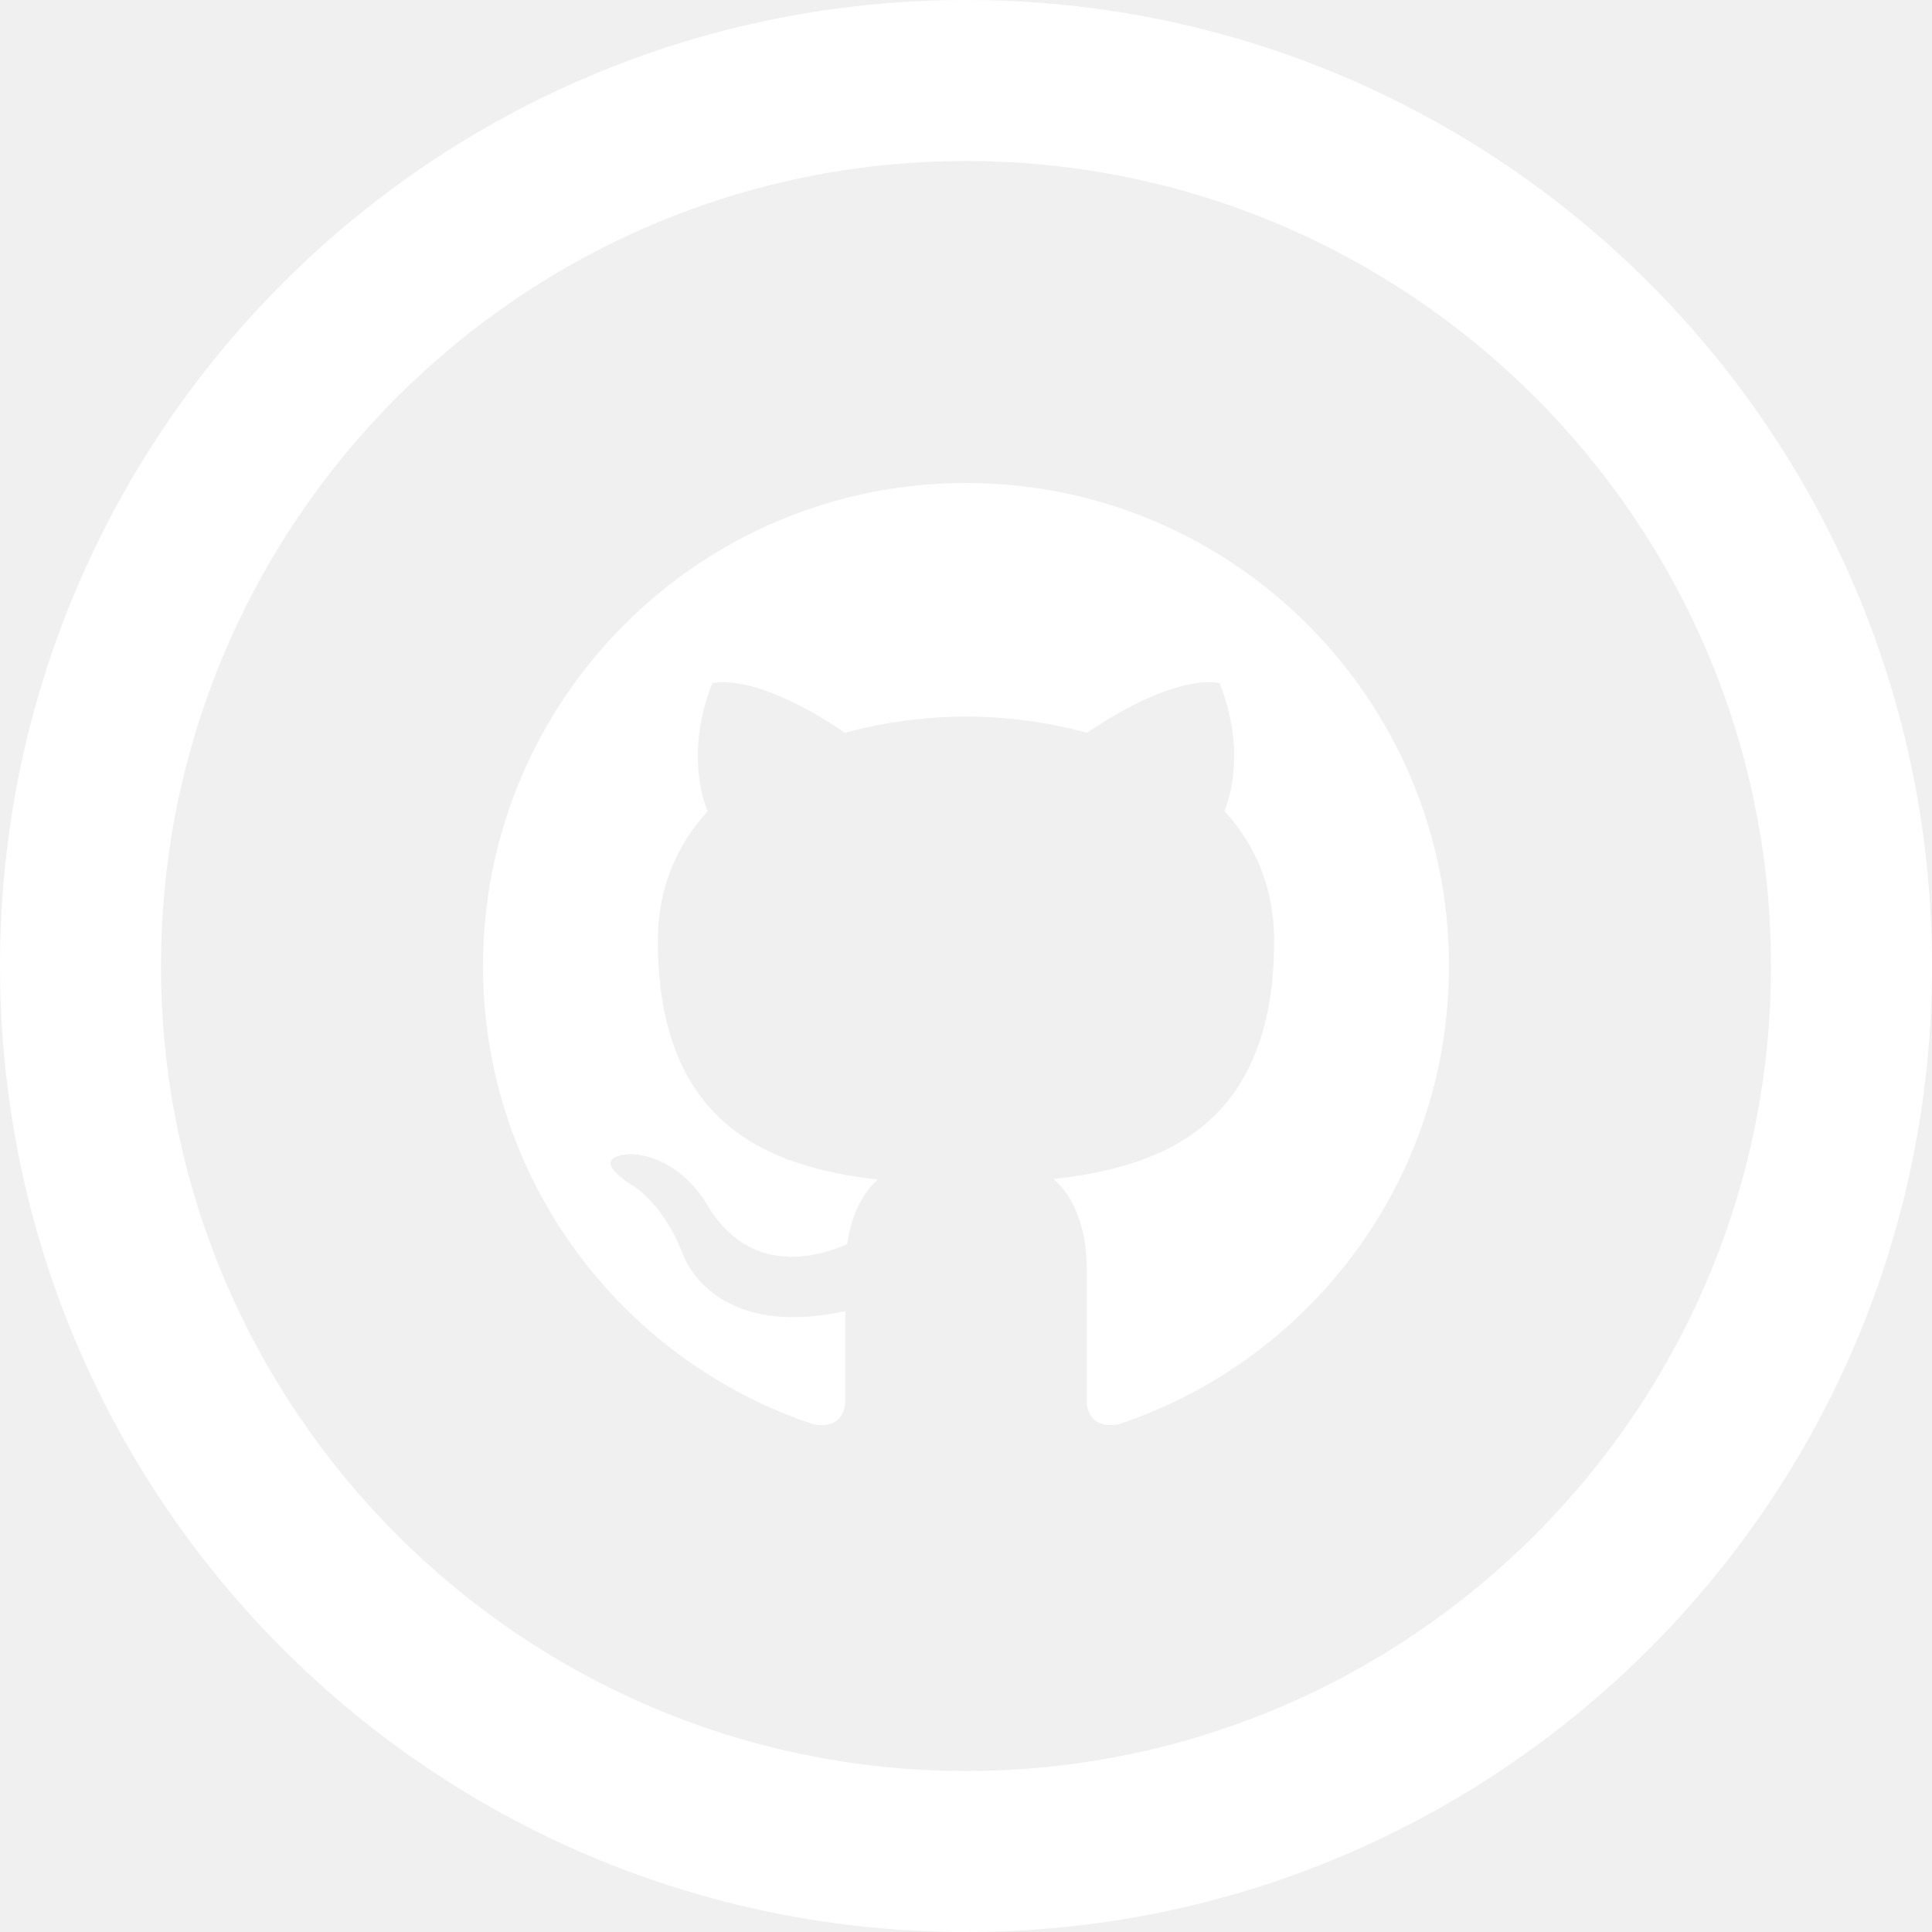
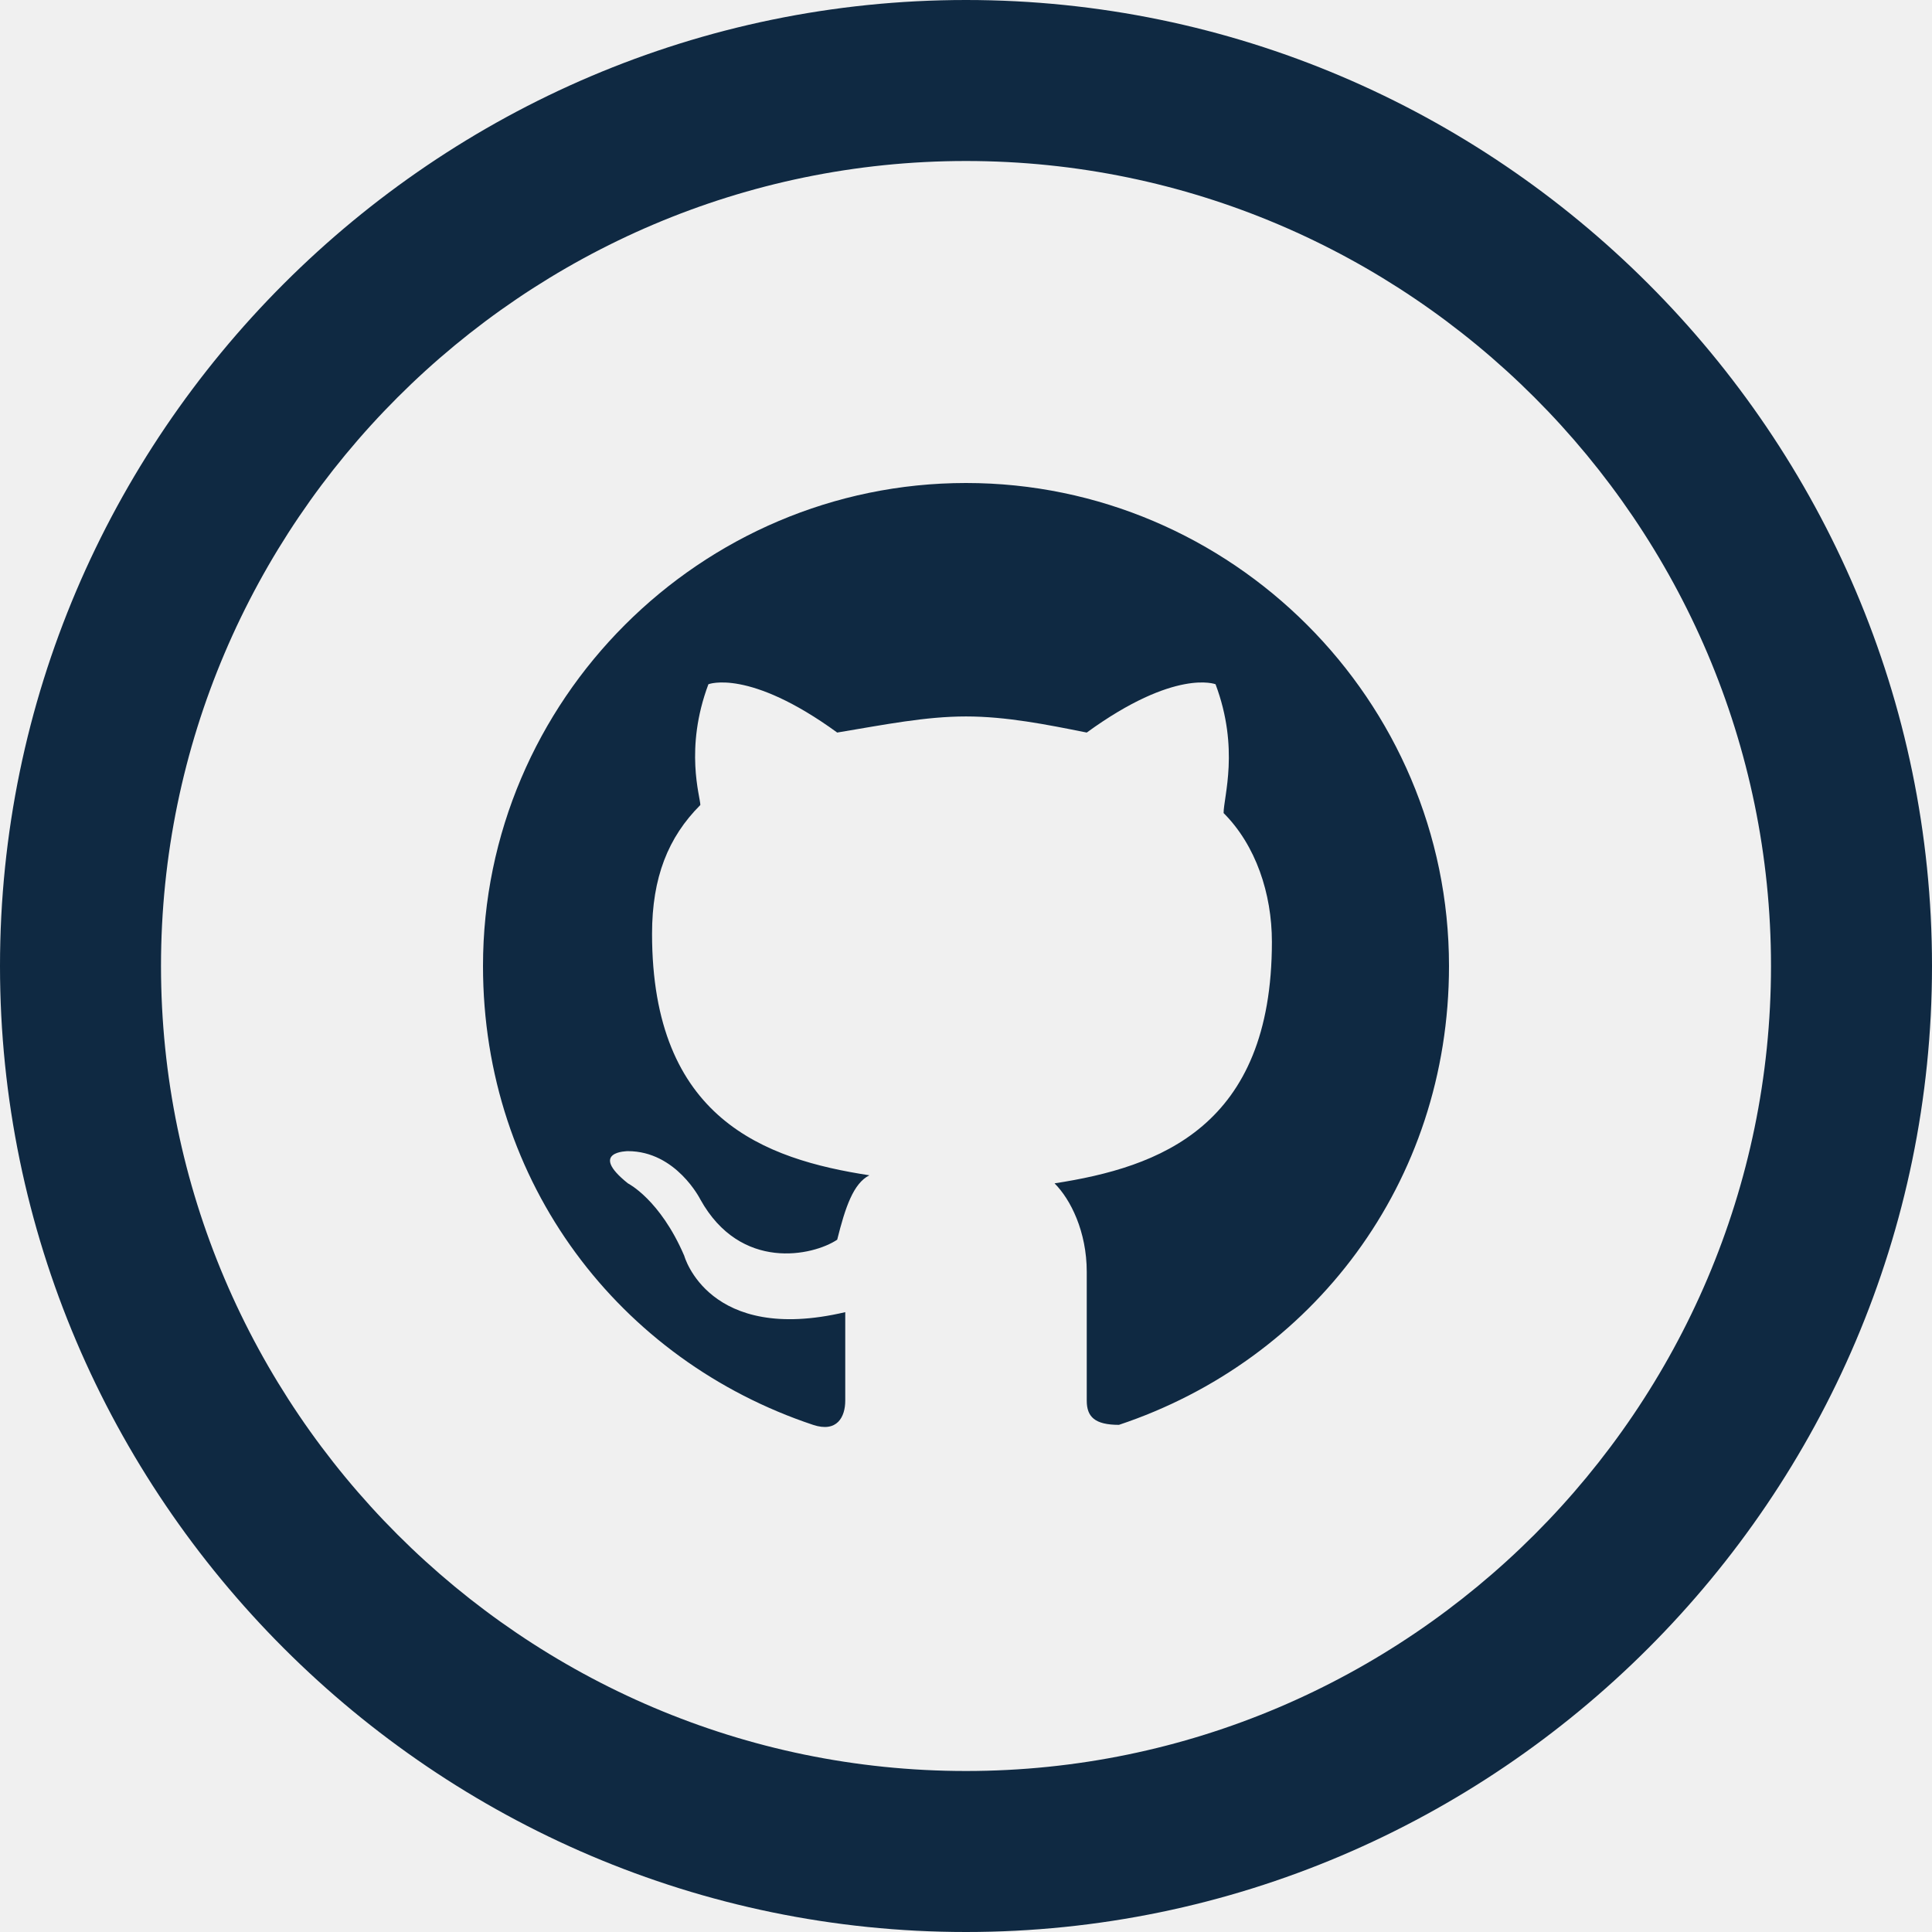
- <svg xmlns="http://www.w3.org/2000/svg" width="24" height="24" viewBox="0 0 24 24">
-   <path fill="#fff" d="M12 2c5.514 0 10 4.486 10 10s-4.486 10-10 10-10-4.486-10-10 4.486-10 10-10zm0-2c-6.627 0-12 5.373-12 12s5.373 12 12 12 12-5.373 12-12-5.373-12-12-12zm0 6c-3.313 0-6 2.686-6 6 0 2.651 1.719 4.9 4.104 5.693.3.056.396-.13.396-.289v-1.117c-1.669.363-2.017-.707-2.017-.707-.272-.693-.666-.878-.666-.878-.544-.373.041-.365.041-.365.603.042.92.619.92.619.535.917 1.403.652 1.746.499.054-.388.209-.652.381-.802-1.333-.152-2.733-.667-2.733-2.965 0-.655.234-1.19.618-1.61-.062-.153-.268-.764.058-1.59 0 0 .504-.161 1.65.615.479-.133.992-.199 1.502-.202.51.002 1.023.069 1.503.202 1.146-.776 1.648-.615 1.648-.615.327.826.121 1.437.06 1.588.385.42.617.955.617 1.61 0 2.305-1.404 2.812-2.74 2.96.216.186.412.551.412 1.111v1.646c0 .16.096.347.4.288 2.383-.793 4.1-3.041 4.1-5.691 0-3.314-2.687-6-6-6z" />
+ <svg xmlns="http://www.w3.org/2000/svg" version="1.1" id="Layer_1" x="0px" y="0px" viewBox="0 0 24 24" style="enable-background:new 0 0 24 24;" xml:space="preserve">
+   <style type="text/css">
+ 	.st0{fill:#0F2942;}
+ </style>
+   <path class="st0" d="M12,2c5.5,0,10,4.5,10,10s-4.5,10-10,10S2,17.5,2,12S6.5,2,12,2z M12,0C5.4,0,0,5.4,0,12s5.4,12,12,12  s12-5.4,12-12S18.6,0,12,0z M12,6c-3.3,0-6,2.7-6,6c0,2.7,1.7,4.9,4.1,5.7c0.3,0.1,0.4-0.1,0.4-0.3v-1.1c-1.7,0.4-2-0.7-2-0.7  c-0.3-0.7-0.7-0.9-0.7-0.9c-0.5-0.4,0-0.4,0-0.4c0.6,0,0.9,0.6,0.9,0.6c0.5,0.9,1.4,0.7,1.7,0.5c0.1-0.4,0.2-0.7,0.4-0.8  c-1.3-0.2-2.7-0.7-2.7-3c0-0.7,0.2-1.2,0.6-1.6C8.7,9.9,8.5,9.3,8.8,8.5c0,0,0.5-0.2,1.6,0.6C11,9,11.5,8.9,12,8.9  c0.5,0,1,0.1,1.5,0.2c1.1-0.8,1.6-0.6,1.6-0.6c0.3,0.8,0.1,1.4,0.1,1.6c0.4,0.4,0.6,1,0.6,1.6c0,2.3-1.4,2.8-2.7,3  c0.2,0.2,0.4,0.6,0.4,1.1v1.6c0,0.2,0.1,0.3,0.4,0.3c2.4-0.8,4.1-3,4.1-5.7C18,8.7,15.3,6,12,6z" />
</svg>
